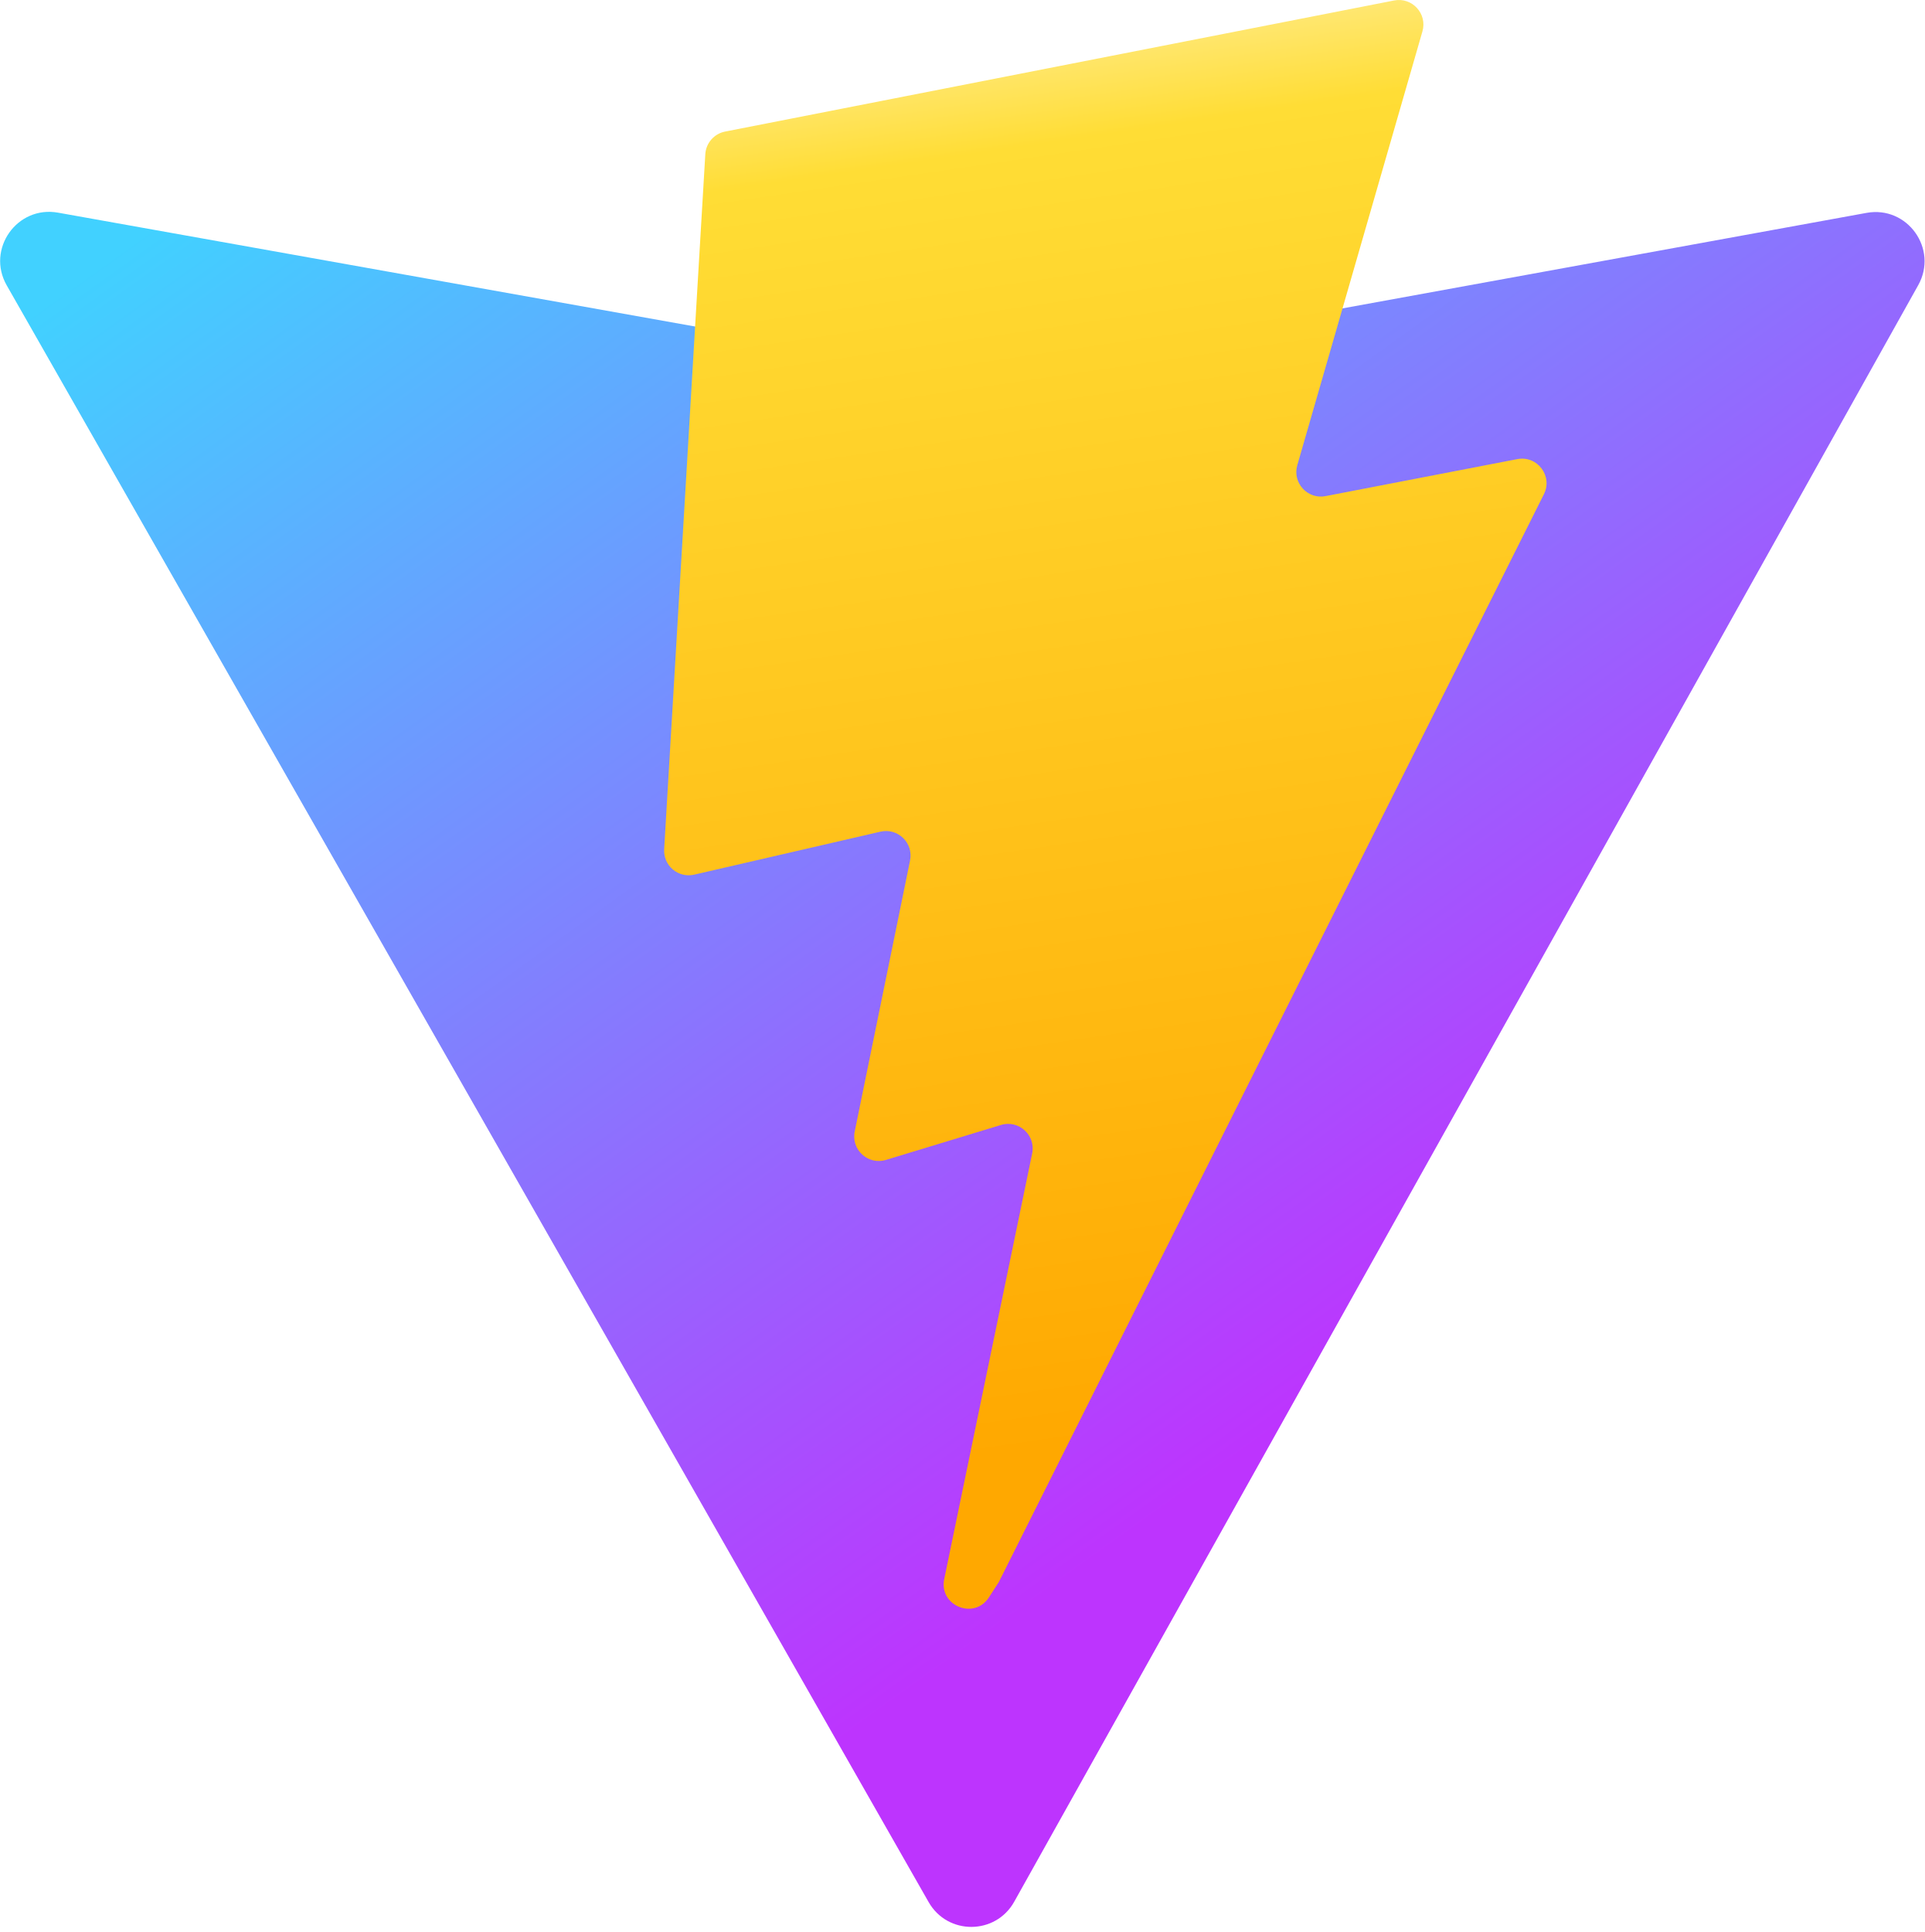
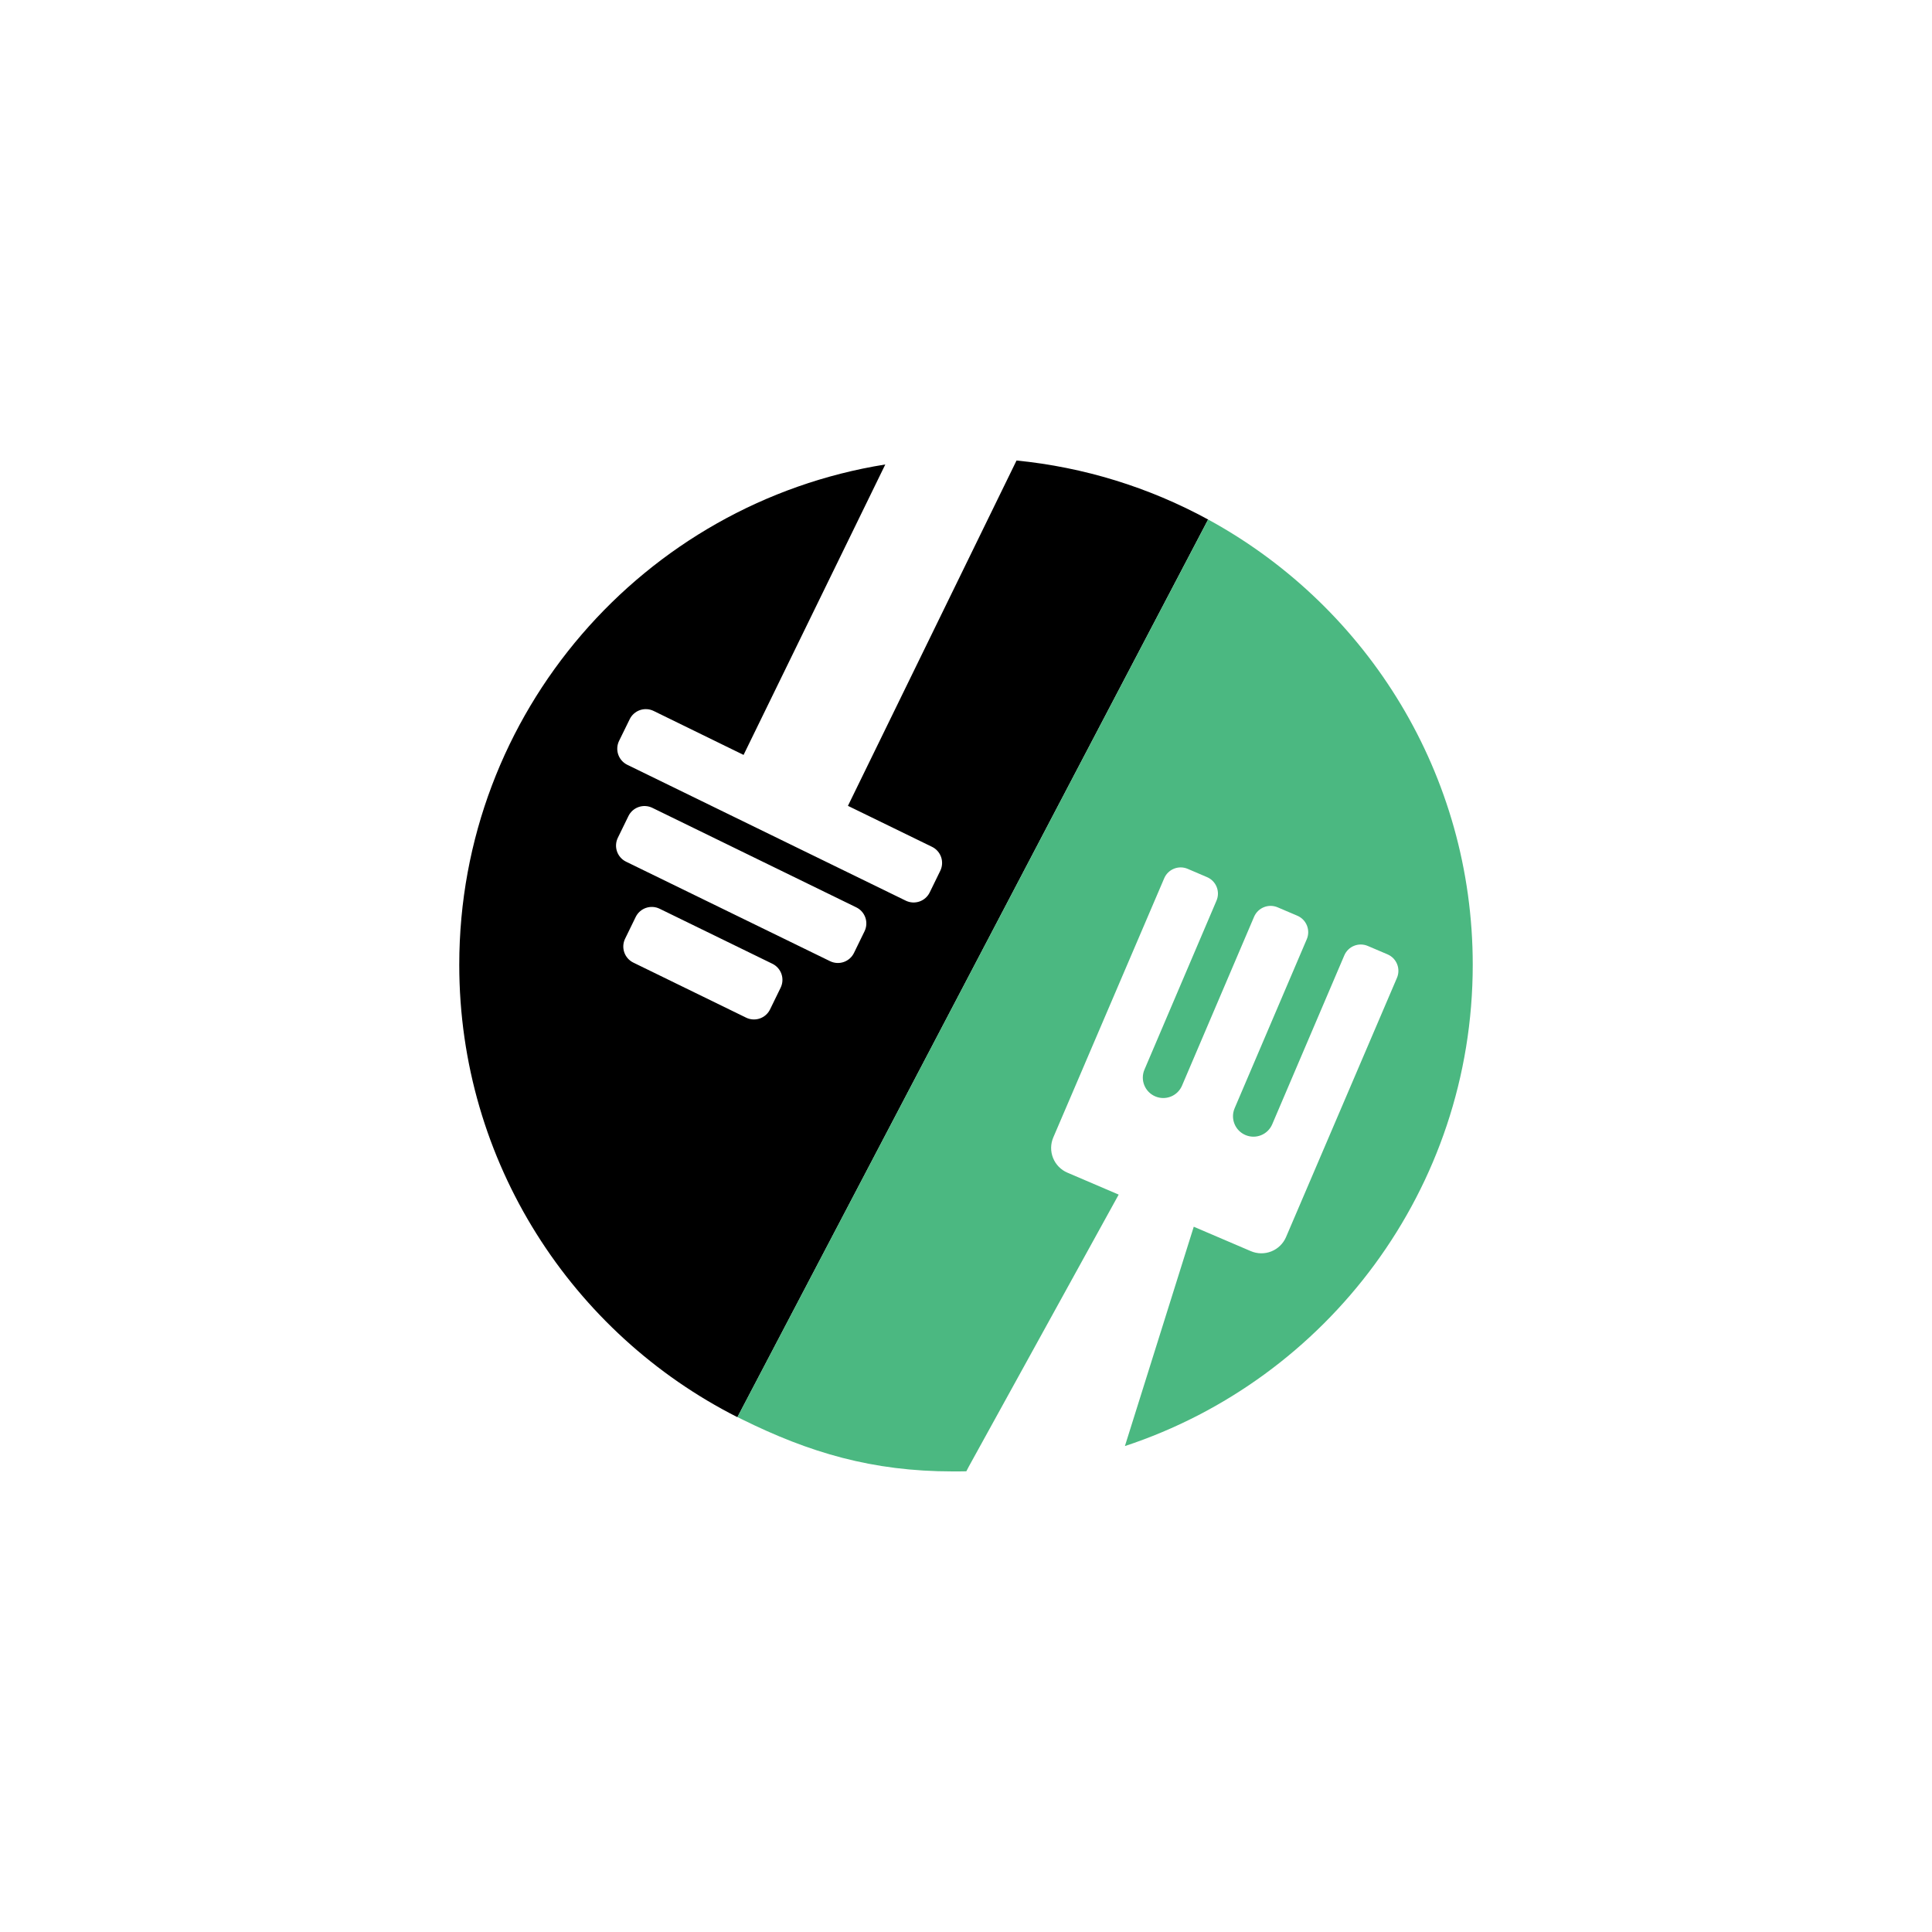
- <svg xmlns="http://www.w3.org/2000/svg" aria-hidden="true" role="img" class="iconify iconify--logos" width="31.88" height="32" preserveAspectRatio="xMidYMid meet" viewBox="0 0 256 257">
+ <svg xmlns="http://www.w3.org/2000/svg" id="Calque_1" data-name="Calque 1" viewBox="0 0 1080 1080">
  <defs>
-     <linearGradient id="IconifyId1813088fe1fbc01fb466" x1="-.828%" x2="57.636%" y1="7.652%" y2="78.411%">
-       <stop offset="0%" stop-color="#41D1FF" />
-       <stop offset="100%" stop-color="#BD34FE" />
-     </linearGradient>
-     <linearGradient id="IconifyId1813088fe1fbc01fb467" x1="43.376%" x2="50.316%" y1="2.242%" y2="89.03%">
-       <stop offset="0%" stop-color="#FFEA83" />
-       <stop offset="8.333%" stop-color="#FFDD35" />
-       <stop offset="100%" stop-color="#FFA800" />
-     </linearGradient>
+     <style>.cls-1,.cls-2{fill-rule:evenodd;}.cls-2{fill:#4bb881;}</style>
  </defs>
-   <path fill="url(#IconifyId1813088fe1fbc01fb466)" d="M255.153 37.938L134.897 252.976c-2.483 4.44-8.862 4.466-11.382.048L.875 37.958c-2.746-4.814 1.371-10.646 6.827-9.67l120.385 21.517a6.537 6.537 0 0 0 2.322-.004l117.867-21.483c5.438-.991 9.574 4.796 6.877 9.62Z" />
-   <path fill="url(#IconifyId1813088fe1fbc01fb467)" d="M185.432.063L96.44 17.501a3.268 3.268 0 0 0-2.634 3.014l-5.474 92.456a3.268 3.268 0 0 0 3.997 3.378l24.777-5.718c2.318-.535 4.413 1.507 3.936 3.838l-7.361 36.047c-.495 2.426 1.782 4.5 4.151 3.78l15.304-4.649c2.372-.72 4.652 1.36 4.15 3.788l-11.698 56.621c-.732 3.542 3.979 5.473 5.943 2.437l1.313-2.028l72.516-144.72c1.215-2.423-.88-5.186-3.54-4.672l-25.505 4.922c-2.396.462-4.435-1.77-3.759-4.114l16.646-57.705c.677-2.35-1.37-4.583-3.769-4.113Z" />
+   <path class="cls-1" d="M568.25,257.43,474,450.47,521,473.38a10,10,0,0,1,4.61,13.41l-5.89,12.07a10,10,0,0,1-13.41,4.61L350.69,427.54a10,10,0,0,1-4.61-13.41L352,402.05a10,10,0,0,1,13.4-4.62L415.66,422l79.23-162.36c-135,21.6-238.16,138.6-238.16,279.69,0,110.47,63.24,206.18,155.49,252.88L675.35,290.41A281.49,281.49,0,0,0,568.25,257.43ZM436.36,552.17l-5.89,12.08a10,10,0,0,1-13.41,4.61l-63-30.75a10,10,0,0,1-4.61-13.4l5.89-12.08A10,10,0,0,1,368.75,508l63,30.74A10,10,0,0,1,436.36,552.17Zm46.91-31.56-5.89,12.08A10,10,0,0,1,464,537.3L350,481.7a10,10,0,0,1-4.61-13.41l5.89-12.07a10,10,0,0,1,13.41-4.62l113.94,55.6A10,10,0,0,1,483.27,520.61Z" />
+   <path class="cls-2" d="M823.27,539.3c0,125.42-81.51,231.8-194.44,269.06l38.49-122.61,31.86,13.63a15,15,0,0,0,19.75-7.91l28.21-65.92h0l33.76-78.91a10,10,0,0,0-5.27-13.15l-11-4.69a10,10,0,0,0-13.16,5.28l-40.29,94.4a11.39,11.39,0,0,1-15,6h0a11.41,11.41,0,0,1-6-15l40.3-94.42a10,10,0,0,0-5.27-13.17l-11-4.69a10.05,10.05,0,0,0-13.17,5.28l-40.28,94.39a11.38,11.38,0,0,1-15,6h0a11.4,11.4,0,0,1-6-14.95l40.26-94.43a10,10,0,0,0-5.28-13.17l-10.94-4.68A10,10,0,0,0,650.78,491l-44.2,103.29-.08.21L588.81,635.8a15,15,0,0,0,7.91,19.74l28.63,12.25-83.77,152-1.4,2.68c-2.57.07-5,.06-7.59.06-45,0-80.11-10.48-117.88-29.15l-2.48-1.24L675.35,290.41c.82.44,1.63.89,2.44,1.34C764.57,340.16,823.27,432.87,823.27,539.3Z" />
</svg>
